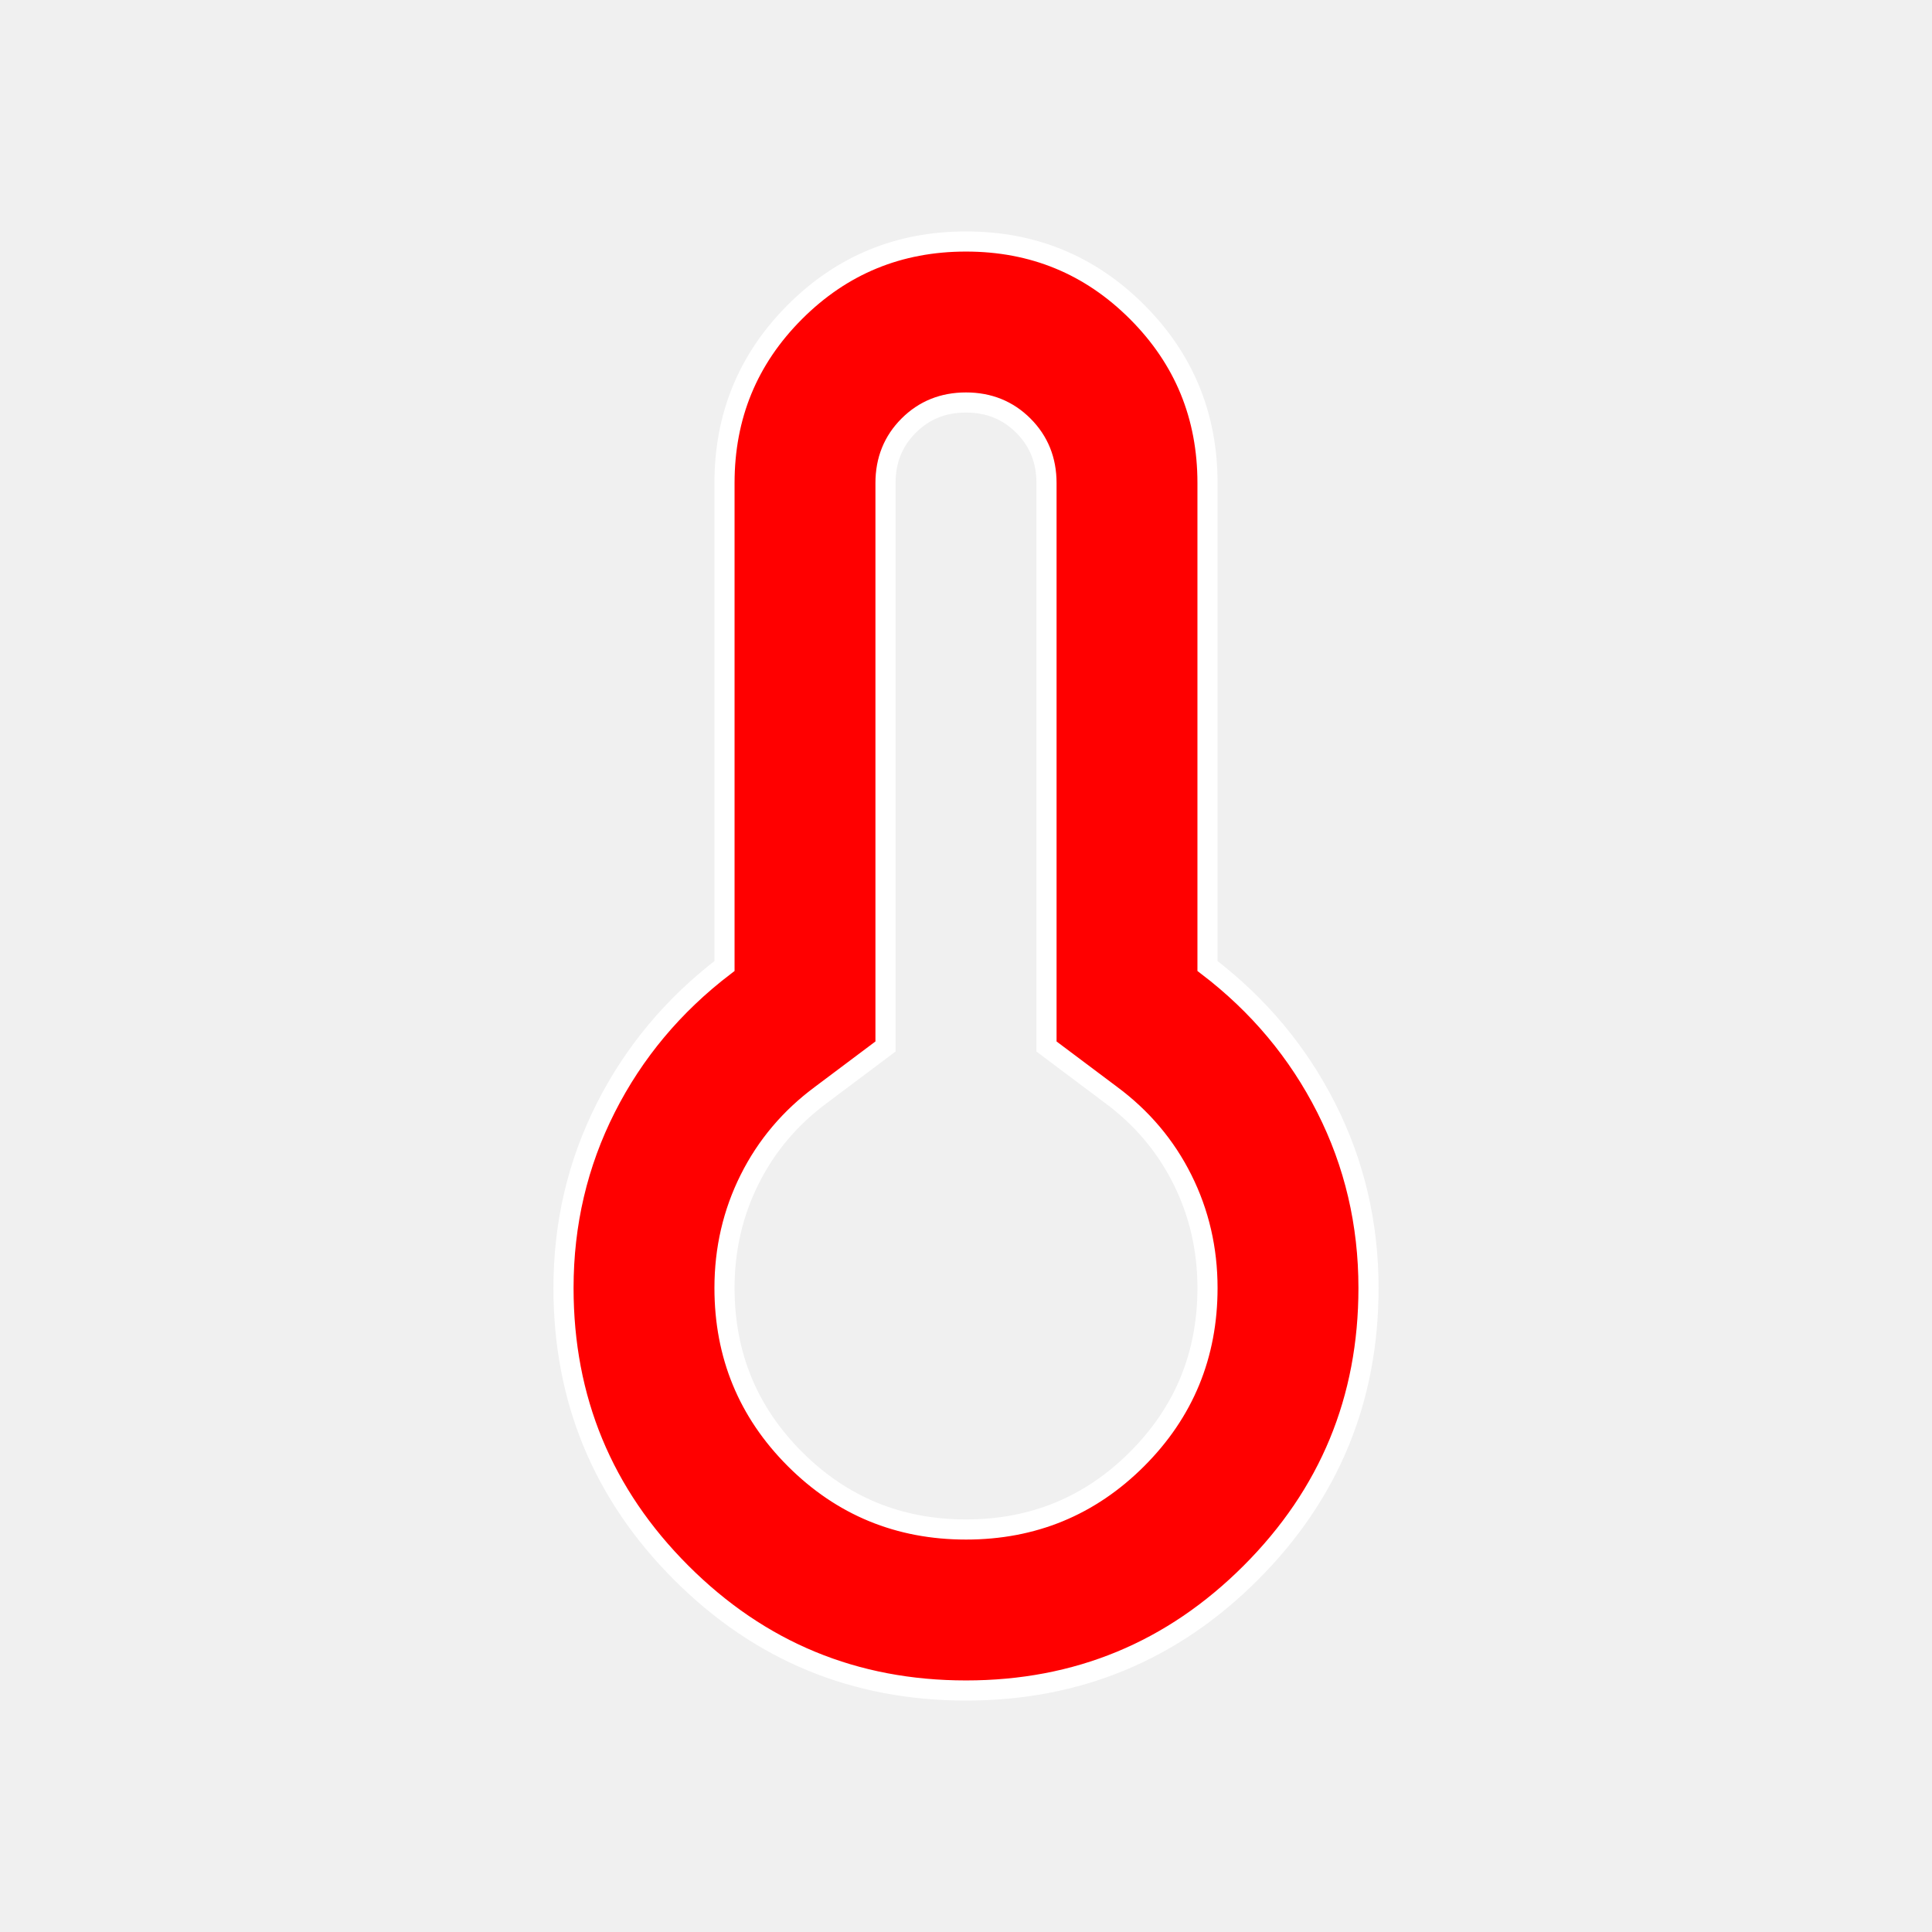
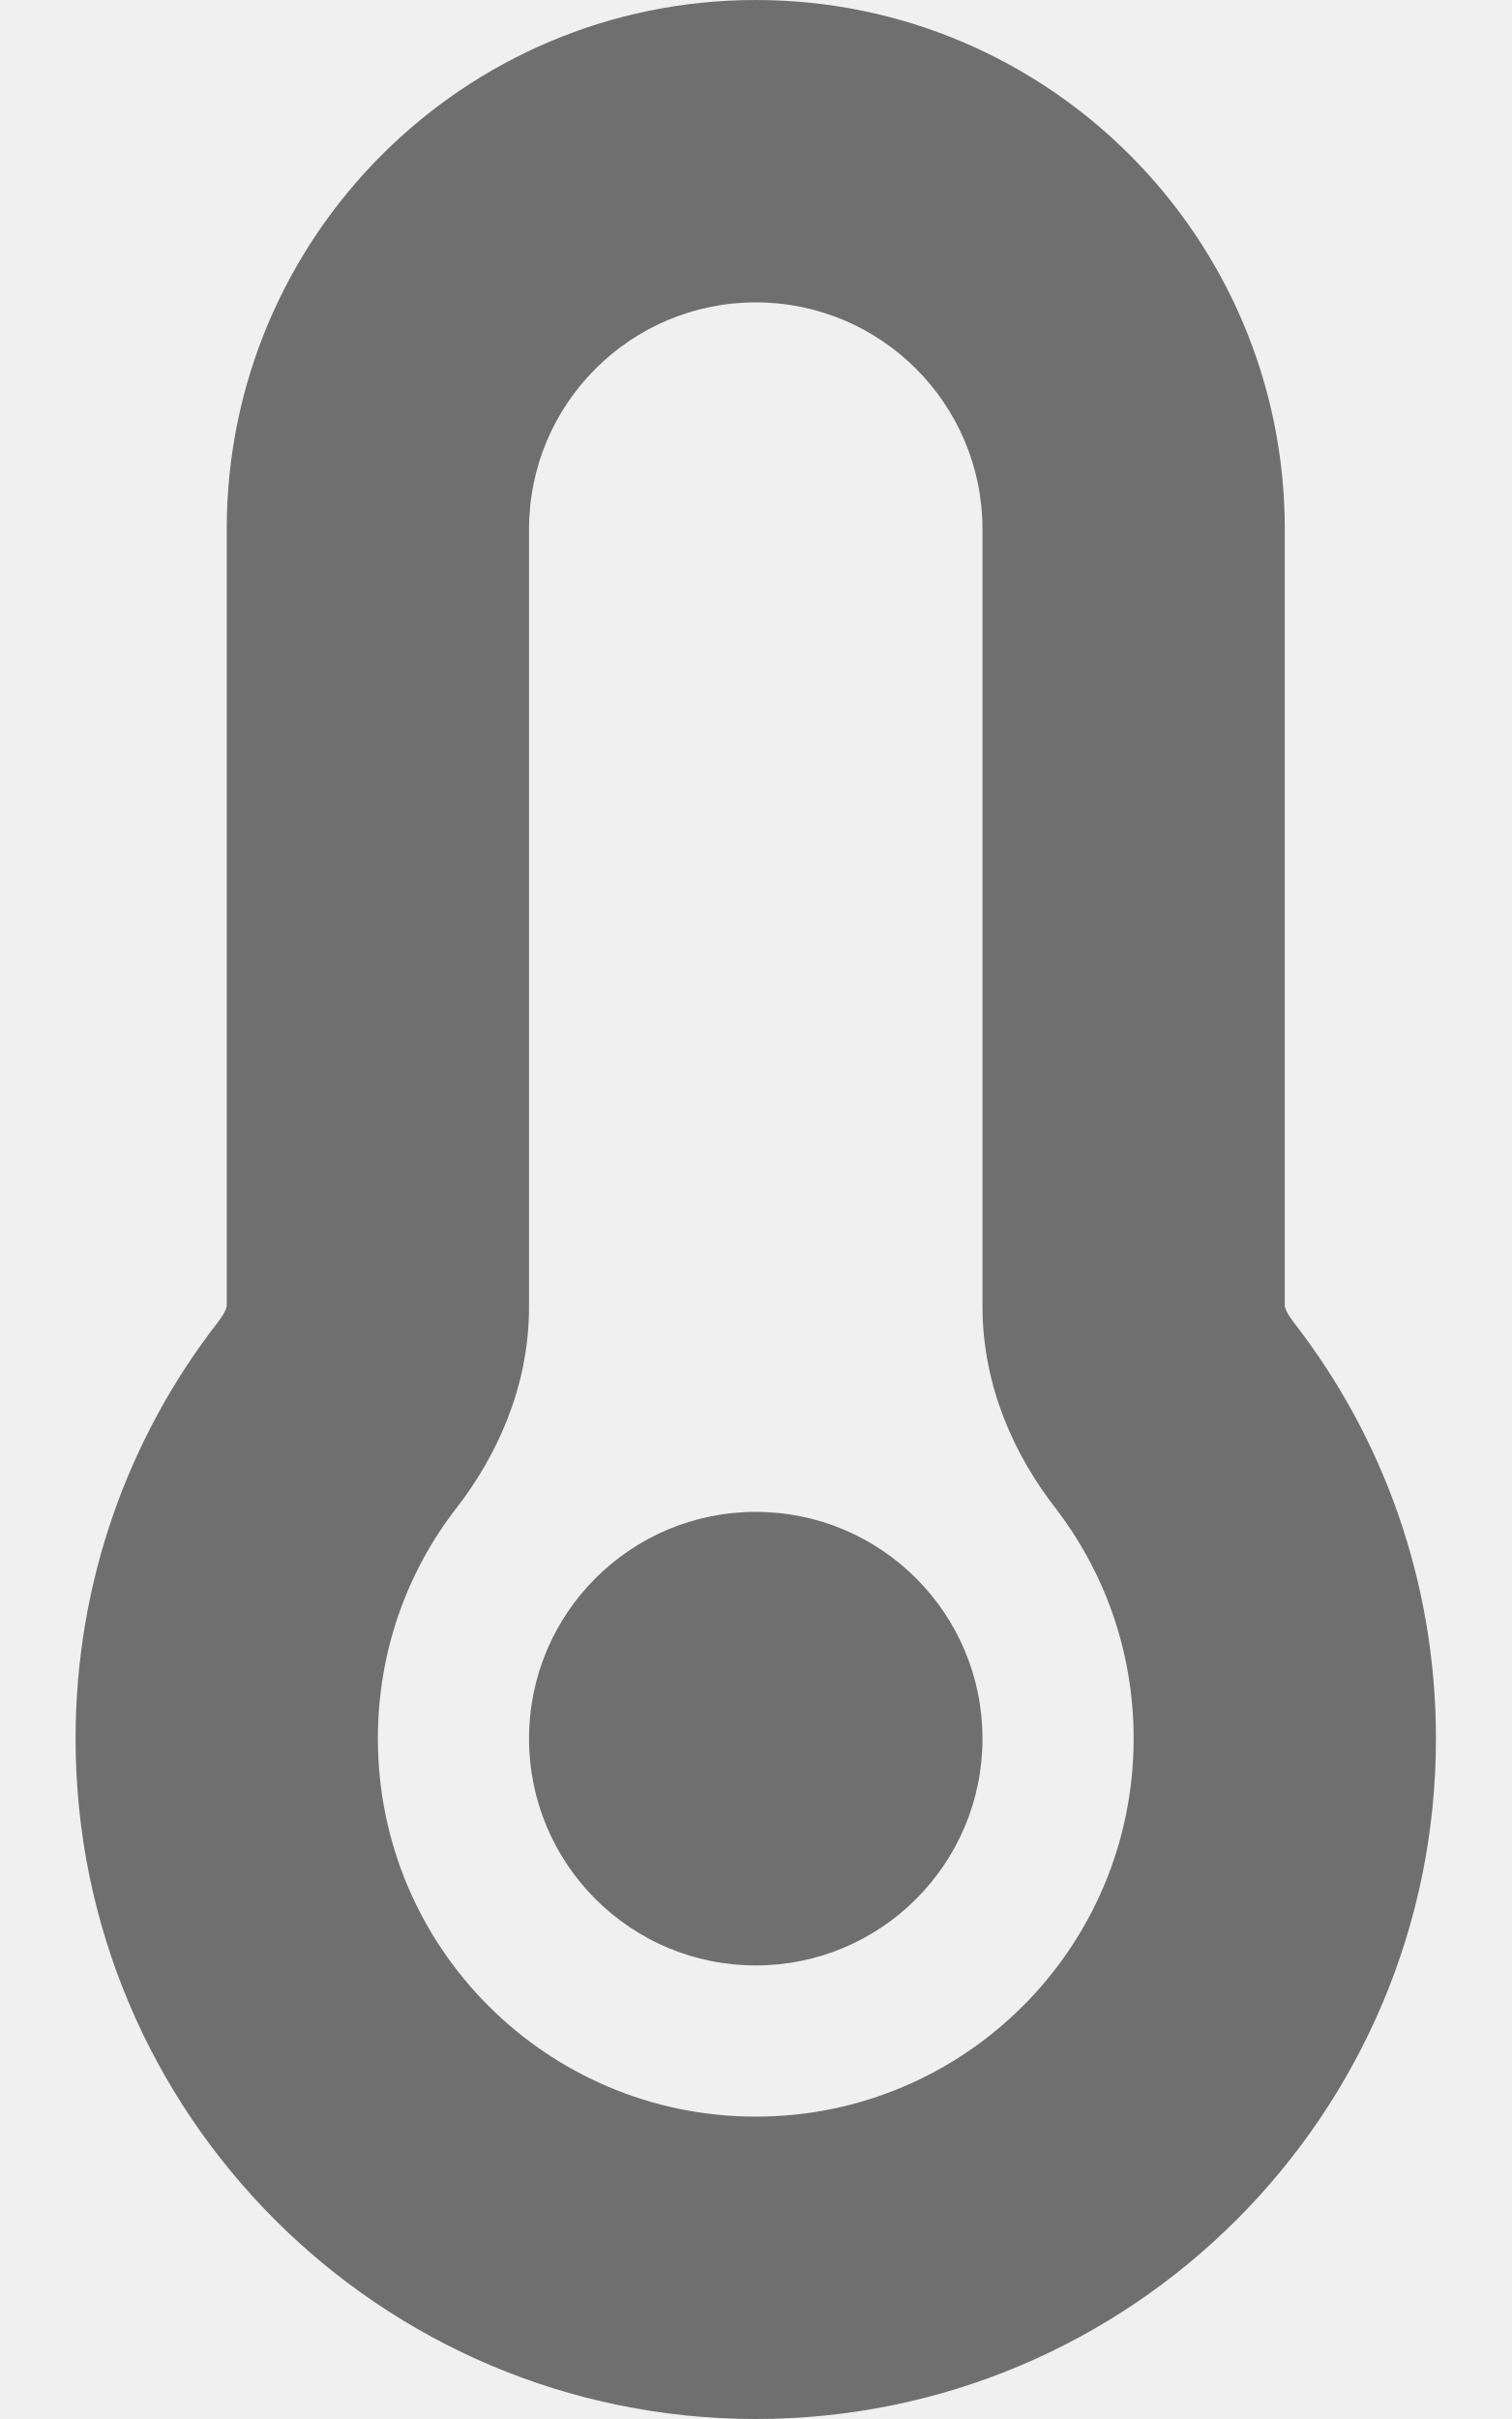
- <svg xmlns="http://www.w3.org/2000/svg" fill="red" height="35" viewBox="0 -960 960 960">
-   <path stroke="#fff" stroke-width="10" d="M480-120q-83 0-141.5-58.5T280-320q0-48 21-89.5t59-70.5v-240q0-50 35-85t85-35q50 0 85 35t35 85v240q38 29 59 70.5t21 89.5q0 83-58.5 141.5T480-120Zm0-80q50 0 85-35t35-85q0-29-12.5-54T552-416l-32-24v-280q0-17-11.5-28.5T480-760q-17 0-28.5 11.5T440-720v280l-32 24q-23 17-35.5 42T360-320q0 50 35 85t85 35Zm0-120Z" />
+ <svg xmlns="http://www.w3.org/2000/svg" fill="#6F6F6F" height="30" viewBox="0 0 320 512">
+   <path d="M112 112c0-26.5 21.5-48 48-48s48 21.5 48 48V276.5c0 17.3 7.1 31.9 15.3 42.5C233.8 332.6 240 349.5 240 368c0 44.2-35.8 80-80 80s-80-35.8-80-80c0-18.5 6.2-35.4 16.7-48.9c8.2-10.6 15.3-25.2 15.3-42.5V112zM160 0C98.1 0 48 50.2 48 112V276.5c0 .1-.1 .3-.2 .6c-.2 .6-.8 1.6-1.7 2.8C27.2 304.2 16 334.8 16 368c0 79.5 64.5 144 144 144s144-64.5 144-144c0-33.2-11.2-63.8-30.1-88.1c-.9-1.2-1.5-2.2-1.7-2.8c-.1-.3-.2-.5-.2-.6V112C272 50.2 221.9 0 160 0zm0 416a48 48 0 1 0 0-96 48 48 0 1 0 0 96z" />
</svg>
